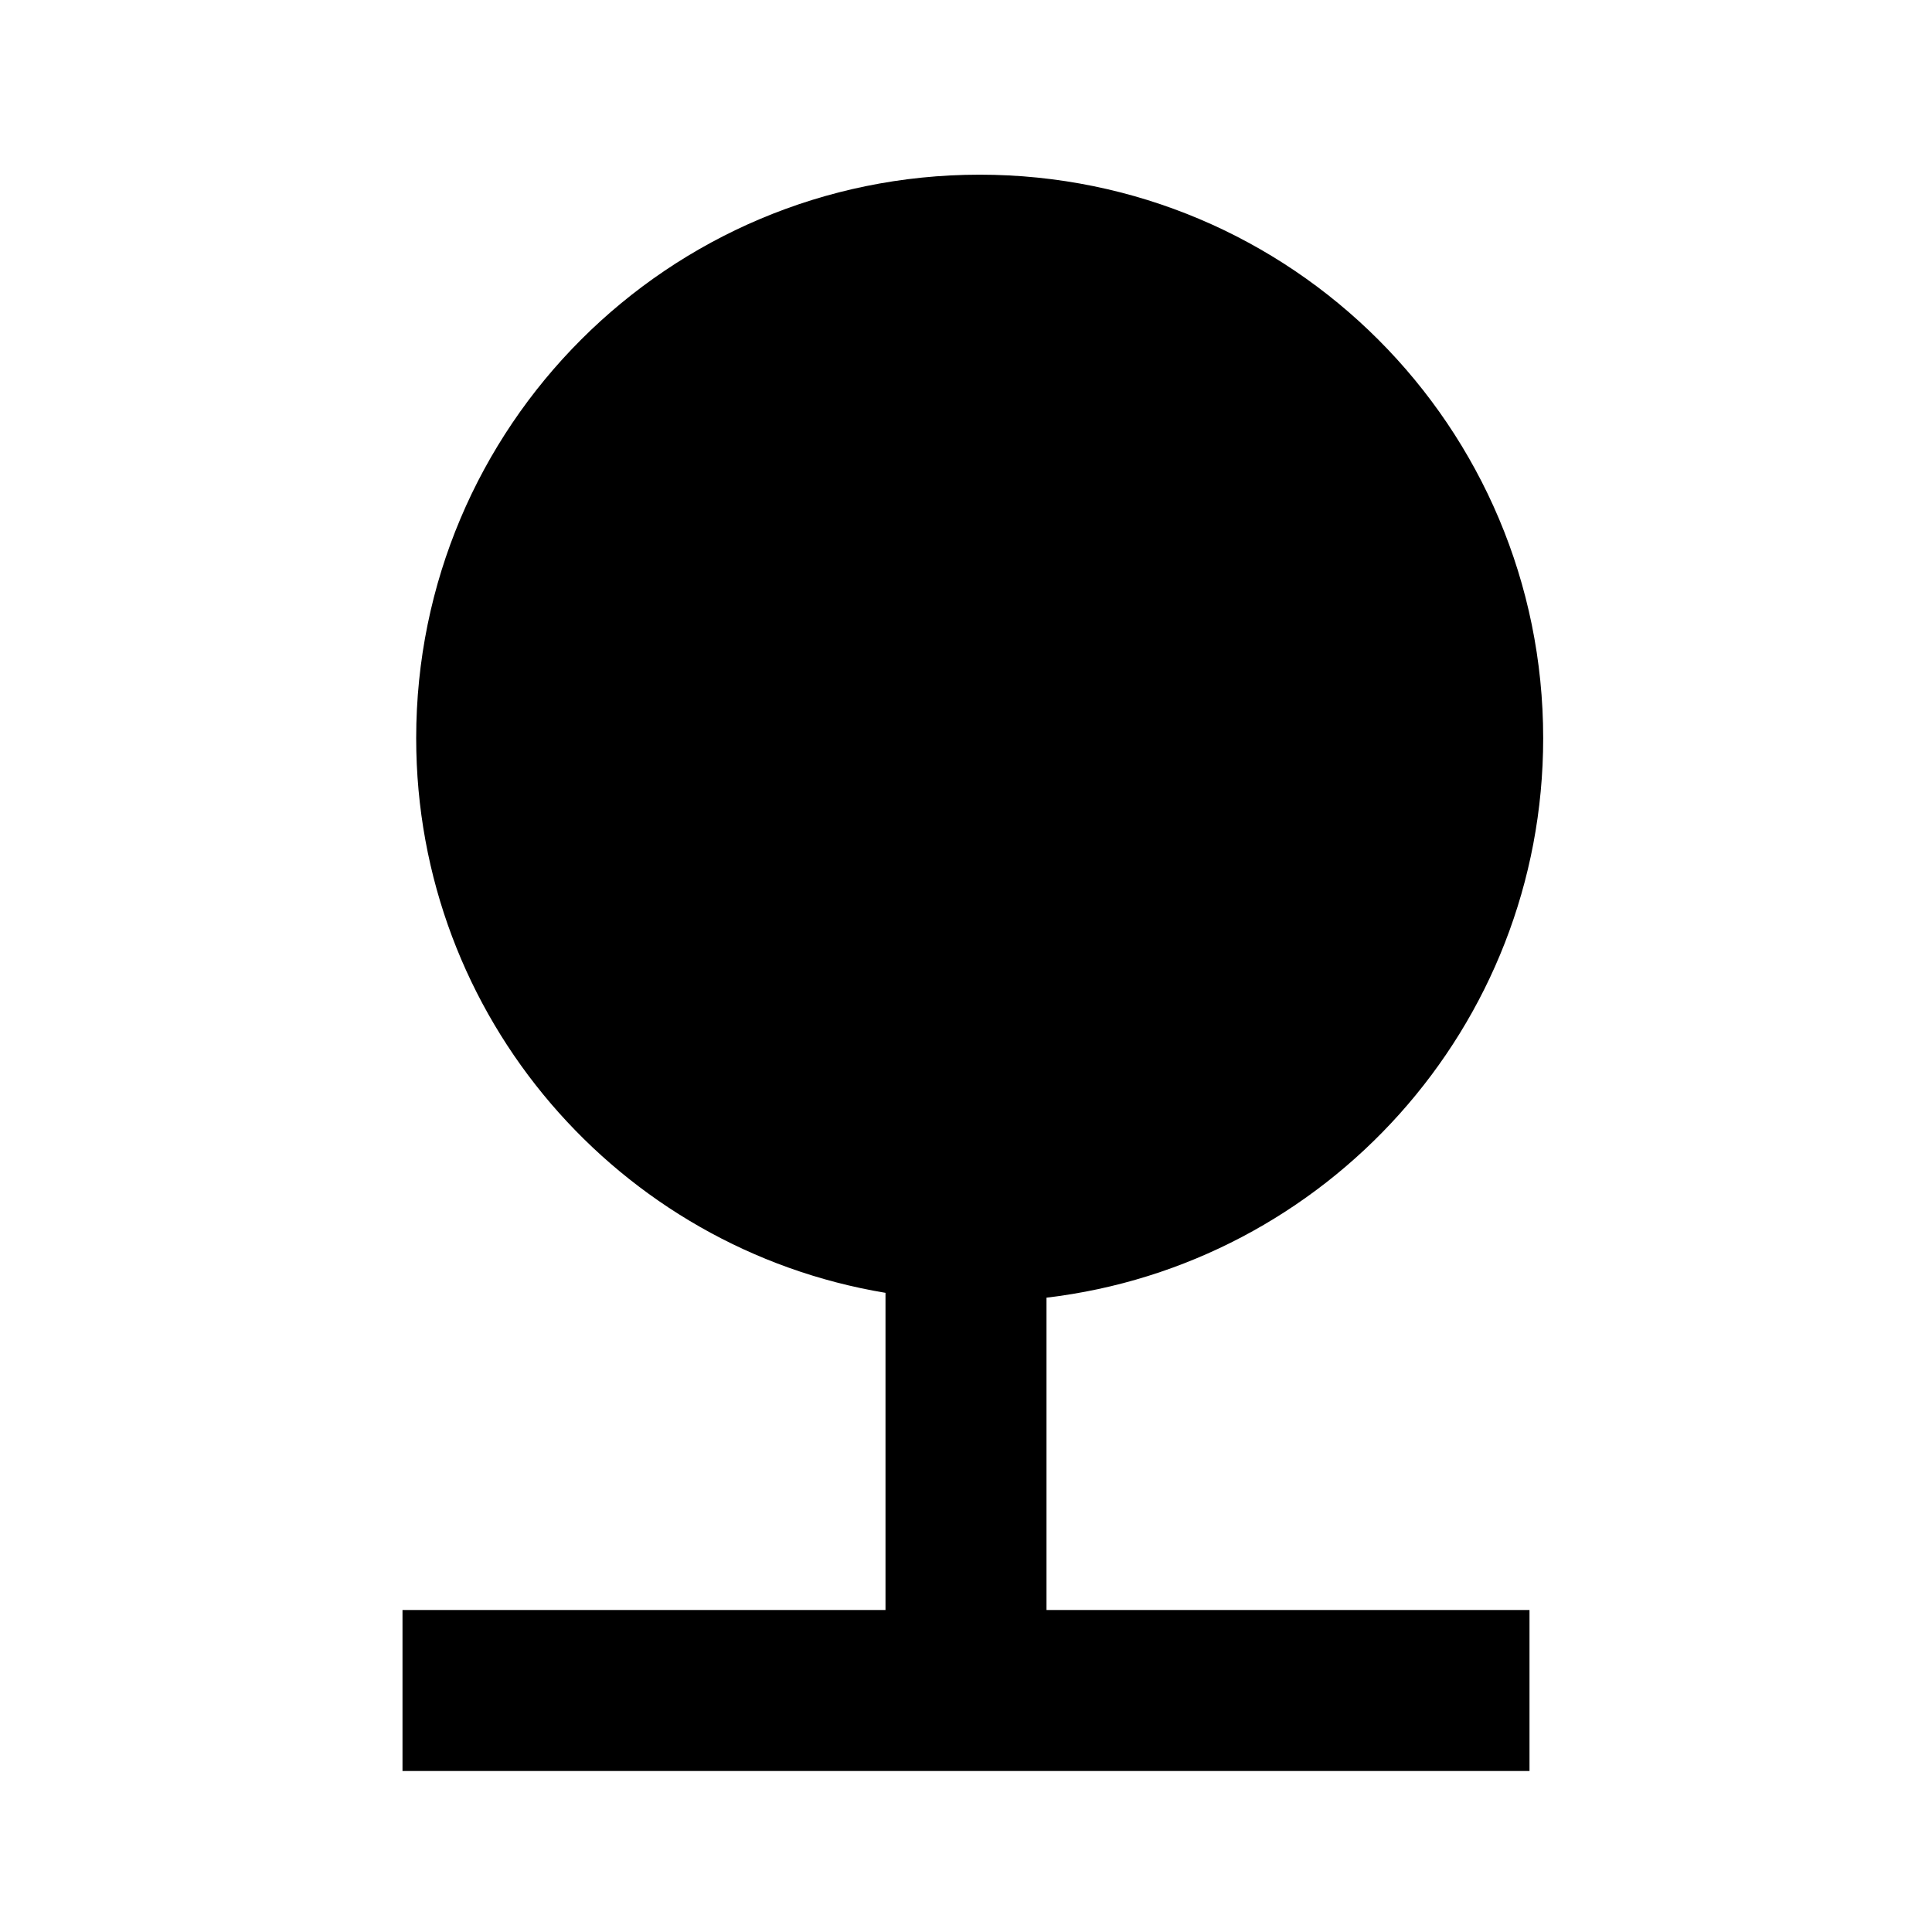
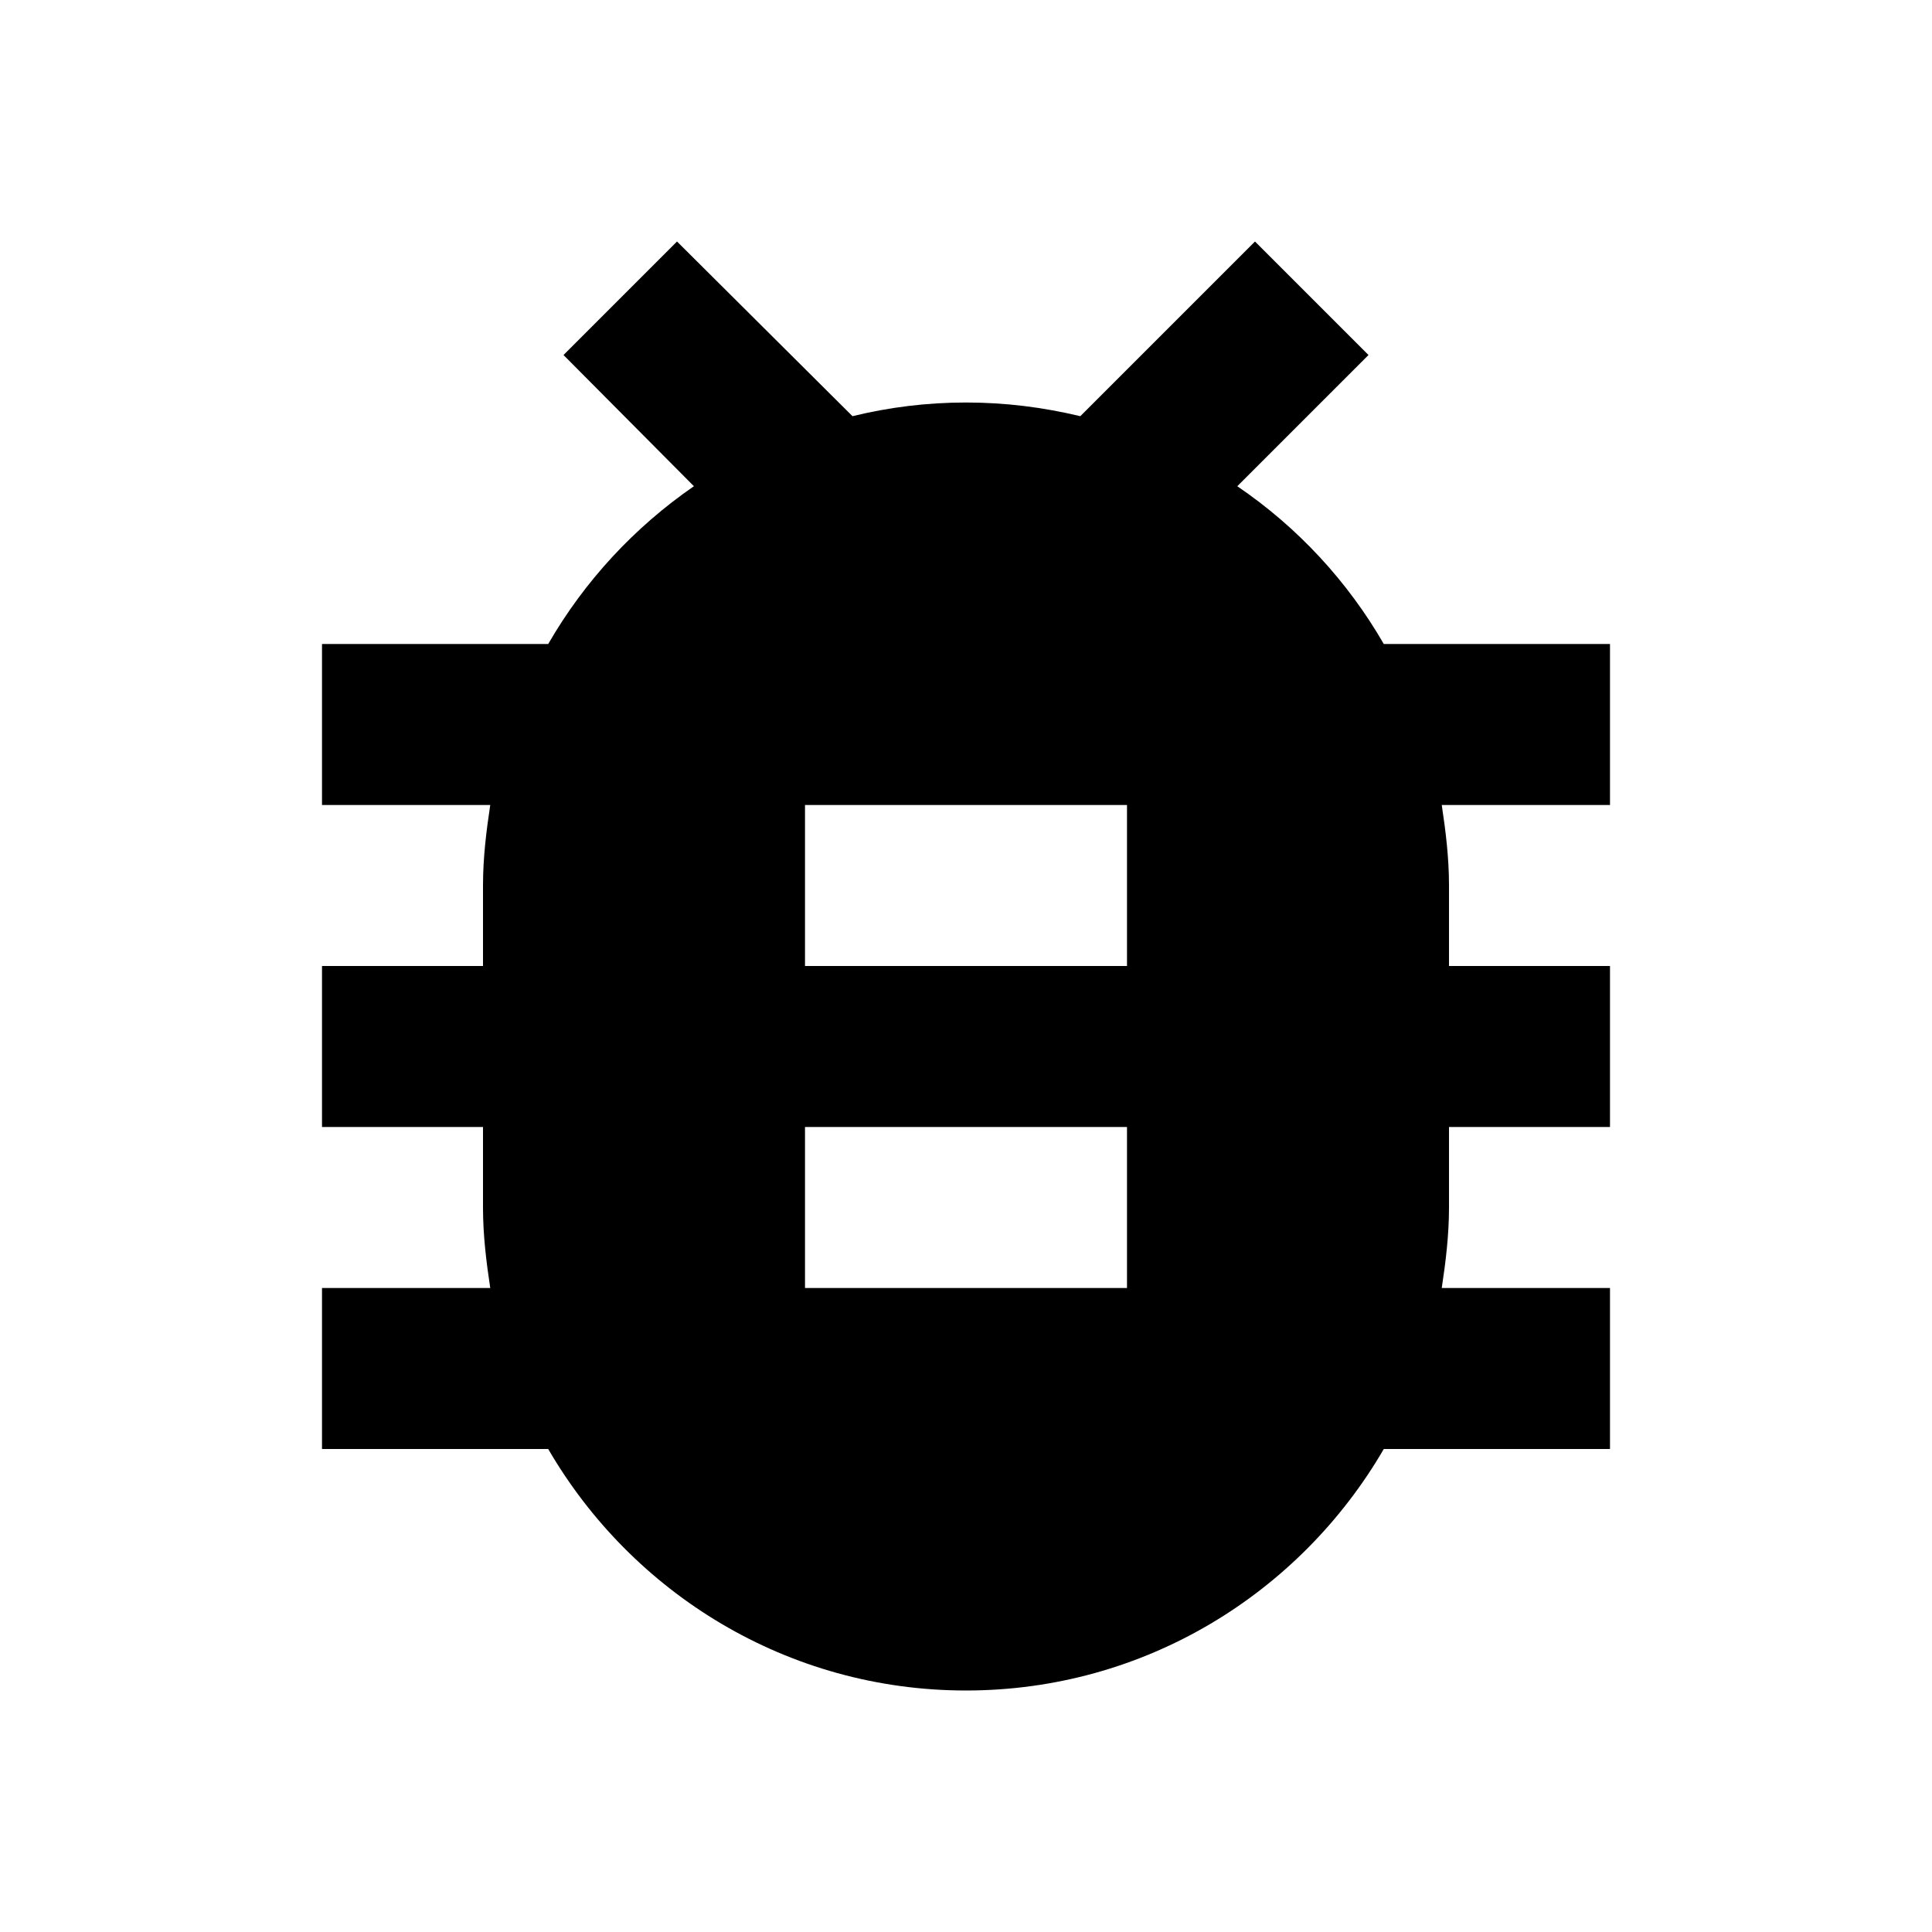
<svg xmlns="http://www.w3.org/2000/svg" fill="#000000" height="24" viewBox="0 0 24 24" width="24">
  <path d="M0 0h24v24H0z" fill="none" />
-   <path d="M13 16.12c3.47-.41 6.17-3.36 6.17-6.95 0-3.87-3.13-7-7-7s-7 3.13-7 7c0 3.47 2.52 6.34 5.83 6.89V20H5v2h14v-2h-6v-3.88z" />
+   <path d="M20 8h-2.81c-.45-.78-1.07-1.45-1.82-1.96L17 4.41 15.59 3l-2.17 2.17C12.96 5.06 12.49 5 12 5c-.49 0-.96.06-1.41.17L8.41 3 7 4.41l1.62 1.63C7.88 6.55 7.26 7.22 6.81 8H4v2h2.09c-.05.33-.09.66-.09 1v1H4v2h2v1c0 .34.04.67.09 1H4v2h2.81c1.04 1.79 2.97 3 5.19 3s4.15-1.21 5.19-3H20v-2h-2.09c.05-.33.09-.66.09-1v-1h2v-2h-2v-1c0-.34-.04-.67-.09-1H20V8zm-6 8h-4v-2h4v2zm0-4h-4v-2h4v2z" />
</svg>
